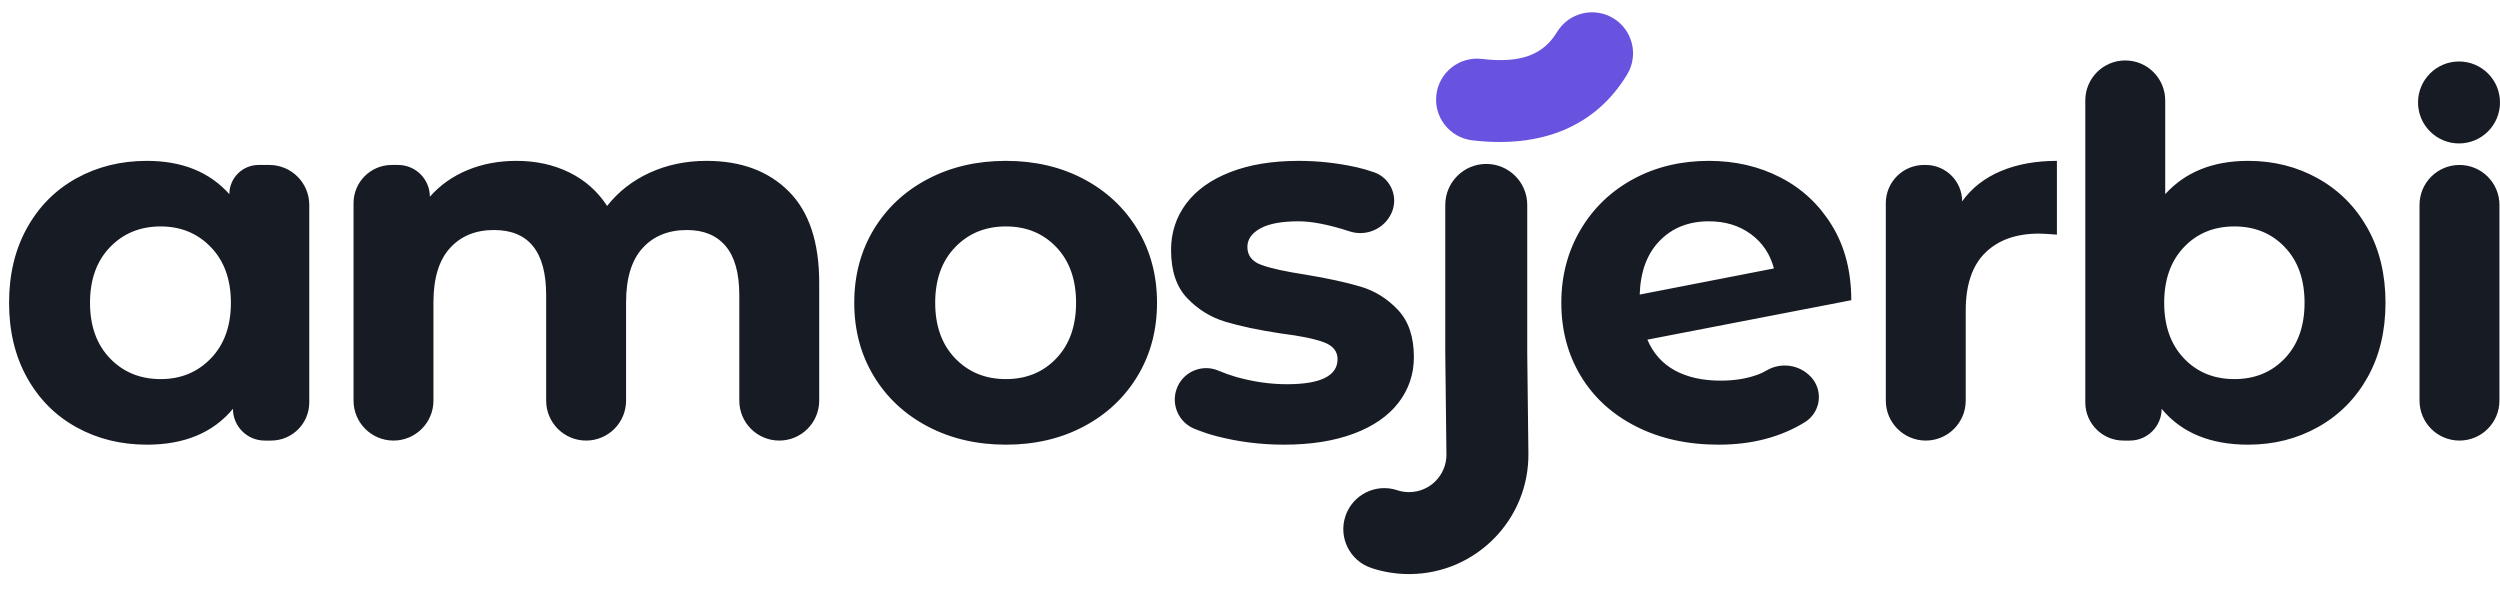
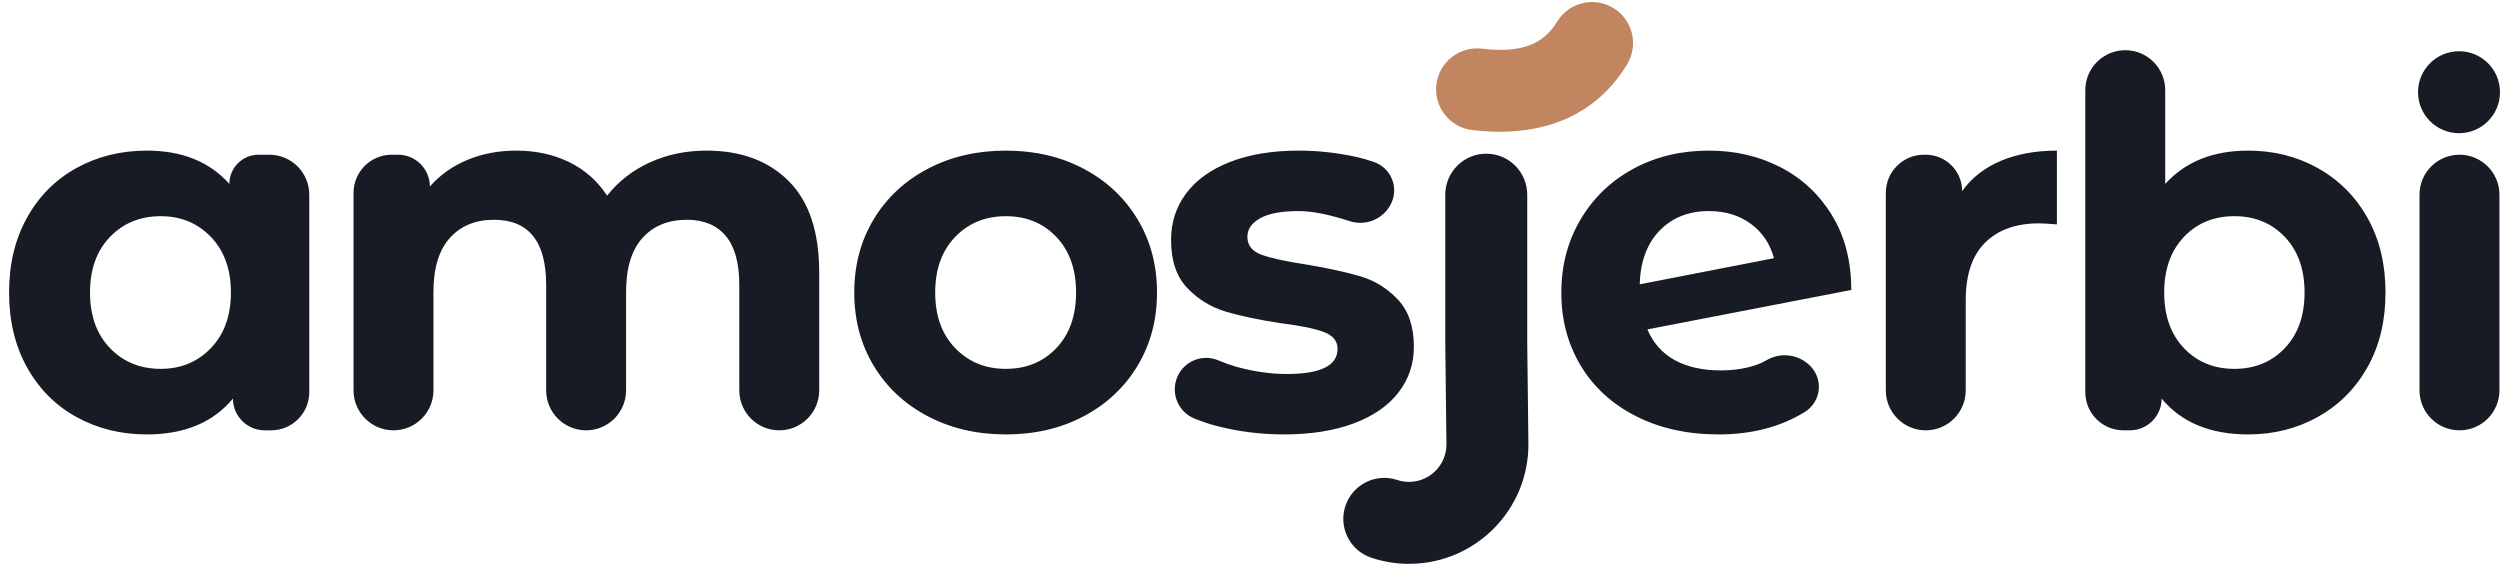
- <svg xmlns="http://www.w3.org/2000/svg" width="244px" height="58px" viewBox="0 0 244 58" version="1.1">
-   <defs />
+ <svg xmlns="http://www.w3.org/2000/svg" width="244px" height="56px" viewBox="0 0 244 56" version="1.1">
  <g id="Page-1" stroke="none" stroke-width="1" fill="none" fill-rule="evenodd">
-     <g id="amoslogo">
-       <path d="M30.185,20 L30.185,39.275 C30.185,41.332 28.517,43 26.46,43 L25.835,43 C24.123,43 22.735,41.612 22.735,39.9 C20.802,42.233 18.002,43.4 14.335,43.4 C11.802,43.4 9.51,42.833 7.46,41.7 C5.41,40.567 3.802,38.95 2.635,36.85 C1.468,34.75 0.885,32.317 0.885,29.55 C0.885,26.783 1.468,24.35 2.635,22.25 C3.802,20.15 5.41,18.533 7.46,17.4 C9.51,16.267 11.802,15.7 14.335,15.7 C17.768,15.7 20.452,16.783 22.385,18.95 L22.385,18.95 C22.385,17.376 23.661,16.1 25.235,16.1 L26.285,16.1 C28.439,16.1 30.185,17.846 30.185,20 Z M15.685,37 C17.652,37 19.285,36.325 20.585,34.975 C21.885,33.625 22.535,31.817 22.535,29.55 C22.535,27.283 21.885,25.475 20.585,24.125 C19.285,22.775 17.652,22.1 15.685,22.1 C13.685,22.1 12.035,22.775 10.735,24.125 C9.435,25.475 8.785,27.283 8.785,29.55 C8.785,31.817 9.435,33.625 10.735,34.975 C12.035,36.325 13.685,37 15.685,37 Z M68.955,15.7 C72.322,15.7 74.997,16.692 76.98,18.675 C78.963,20.658 79.955,23.633 79.955,27.6 L79.955,39.1 C79.955,41.254 78.209,43 76.055,43 L76.055,43 C73.901,43 72.155,41.254 72.155,39.1 L72.155,28.8 C72.155,26.667 71.713,25.075 70.83,24.025 C69.947,22.975 68.688,22.45 67.055,22.45 C65.222,22.45 63.772,23.042 62.705,24.225 C61.638,25.408 61.105,27.167 61.105,29.5 L61.105,39.1 C61.105,41.254 59.359,43 57.205,43 L57.205,43 C55.051,43 53.305,41.254 53.305,39.1 L53.305,28.8 C53.305,24.567 51.605,22.45 48.205,22.45 C46.405,22.45 44.972,23.042 43.905,24.225 C42.838,25.408 42.305,27.167 42.305,29.5 L42.305,39.1 C42.305,41.254 40.559,43 38.405,43 L38.405,43 C36.251,43 34.505,41.254 34.505,39.1 L34.505,19.825 C34.505,17.768 36.173,16.1 38.23,16.1 L38.855,16.1 C40.567,16.1 41.955,17.488 41.955,19.2 C42.955,18.067 44.18,17.2 45.63,16.6 C47.08,16 48.672,15.7 50.405,15.7 C52.305,15.7 54.022,16.075 55.555,16.825 C57.088,17.575 58.322,18.667 59.255,20.1 C60.355,18.7 61.747,17.617 63.43,16.85 C65.113,16.083 66.955,15.7 68.955,15.7 Z M98.175,43.4 C95.342,43.4 92.8,42.808 90.55,41.625 C88.3,40.442 86.542,38.8 85.275,36.7 C84.008,34.6 83.375,32.217 83.375,29.55 C83.375,26.883 84.008,24.5 85.275,22.4 C86.542,20.3 88.3,18.658 90.55,17.475 C92.8,16.292 95.342,15.7 98.175,15.7 C101.008,15.7 103.542,16.292 105.775,17.475 C108.008,18.658 109.758,20.3 111.025,22.4 C112.292,24.5 112.925,26.883 112.925,29.55 C112.925,32.217 112.292,34.6 111.025,36.7 C109.758,38.8 108.008,40.442 105.775,41.625 C103.542,42.808 101.008,43.4 98.175,43.4 Z M98.175,37 C100.175,37 101.817,36.325 103.1,34.975 C104.383,33.625 105.025,31.817 105.025,29.55 C105.025,27.283 104.383,25.475 103.1,24.125 C101.817,22.775 100.175,22.1 98.175,22.1 C96.175,22.1 94.525,22.775 93.225,24.125 C91.925,25.475 91.275,27.283 91.275,29.55 C91.275,31.817 91.925,33.625 93.225,34.975 C94.525,36.325 96.175,37 98.175,37 Z M125.295,43.4 C123.062,43.4 120.878,43.125 118.745,42.575 C118.09,42.406 117.376,42.168 116.603,41.861 L116.603,41.861 C115.021,41.234 114.248,39.443 114.876,37.861 C114.897,37.807 114.92,37.753 114.945,37.7 L114.945,37.7 C115.637,36.21 117.382,35.533 118.897,36.166 C119.526,36.429 120.092,36.632 120.595,36.775 C122.295,37.258 123.962,37.5 125.595,37.5 C128.895,37.5 130.545,36.683 130.545,35.05 C130.545,34.283 130.095,33.733 129.195,33.4 C128.295,33.067 126.912,32.783 125.045,32.55 C122.845,32.217 121.028,31.833 119.595,31.4 C118.162,30.967 116.92,30.2 115.87,29.1 C114.82,28 114.295,26.433 114.295,24.4 C114.295,22.7 114.787,21.192 115.77,19.875 C116.753,18.558 118.187,17.533 120.07,16.8 C121.953,16.067 124.178,15.7 126.745,15.7 C128.645,15.7 130.537,15.908 132.42,16.325 C132.929,16.438 133.489,16.599 134.098,16.81 L134.098,16.81 C135.628,17.339 136.44,19.009 135.911,20.539 C135.877,20.636 135.839,20.732 135.795,20.825 L135.795,20.825 C135.079,22.353 133.338,23.107 131.734,22.585 C129.718,21.928 128.055,21.6 126.745,21.6 C125.078,21.6 123.828,21.833 122.995,22.3 C122.162,22.767 121.745,23.367 121.745,24.1 C121.745,24.933 122.195,25.517 123.095,25.85 C123.995,26.183 125.428,26.5 127.395,26.8 C129.595,27.167 131.395,27.558 132.795,27.975 C134.195,28.392 135.412,29.15 136.445,30.25 C137.478,31.35 137.995,32.883 137.995,34.85 C137.995,36.517 137.495,38 136.495,39.3 C135.495,40.6 134.037,41.608 132.12,42.325 C130.203,43.042 127.928,43.4 125.295,43.4 Z M167.935,37.15 C169.335,37.15 170.577,36.942 171.66,36.525 C171.892,36.436 172.152,36.308 172.443,36.141 L172.443,36.141 C173.859,35.325 175.652,35.598 176.76,36.8 L176.76,36.8 C177.838,37.969 177.765,39.791 176.595,40.87 C176.46,40.994 176.313,41.106 176.157,41.203 C173.785,42.668 170.978,43.4 167.735,43.4 C164.702,43.4 162.018,42.808 159.685,41.625 C157.352,40.442 155.552,38.8 154.285,36.7 C153.018,34.6 152.385,32.217 152.385,29.55 C152.385,26.917 153.01,24.542 154.26,22.425 C155.51,20.308 157.227,18.658 159.41,17.475 C161.593,16.292 164.052,15.7 166.785,15.7 C169.352,15.7 171.685,16.242 173.785,17.325 C175.885,18.408 177.56,19.975 178.81,22.025 C180.06,24.075 180.685,26.5 180.685,29.3 L160.785,33.15 C161.352,34.483 162.243,35.483 163.46,36.15 C164.677,36.817 166.168,37.15 167.935,37.15 Z M166.785,21.6 C164.818,21.6 163.218,22.233 161.985,23.5 C160.752,24.767 160.102,26.517 160.035,28.75 L173.135,26.2 C172.768,24.8 172.018,23.683 170.885,22.85 C169.752,22.017 168.385,21.6 166.785,21.6 Z M191.505,19.65 C192.438,18.35 193.697,17.367 195.28,16.7 C196.863,16.033 198.688,15.7 200.755,15.7 L200.755,22.9 C199.888,22.833 199.305,22.8 199.005,22.8 C196.772,22.8 195.022,23.425 193.755,24.675 C192.488,25.925 191.855,27.8 191.855,30.3 L191.855,39.1 C191.855,41.254 190.109,43 187.955,43 L187.955,43 C185.801,43 184.055,41.254 184.055,39.1 L184.055,19.825 C184.055,17.768 185.723,16.1 187.78,16.1 L187.955,16.1 C189.916,16.1 191.505,17.689 191.505,19.65 Z M219.425,15.7 C221.925,15.7 224.2,16.275 226.25,17.425 C228.3,18.575 229.908,20.192 231.075,22.275 C232.242,24.358 232.825,26.783 232.825,29.55 C232.825,32.317 232.242,34.742 231.075,36.825 C229.908,38.908 228.3,40.525 226.25,41.675 C224.2,42.825 221.925,43.4 219.425,43.4 C215.725,43.4 212.908,42.233 210.975,39.9 L210.975,39.9 C210.975,41.612 209.587,43 207.875,43 L207.25,43 C205.193,43 203.525,41.332 203.525,39.275 L203.525,9.8 C203.525,7.646 205.271,5.9 207.425,5.9 L207.425,5.9 C209.579,5.9 211.325,7.646 211.325,9.8 L211.325,18.95 C213.292,16.783 215.992,15.7 219.425,15.7 Z M218.075,37 C220.075,37 221.717,36.325 223,34.975 C224.283,33.625 224.925,31.817 224.925,29.55 C224.925,27.283 224.283,25.475 223,24.125 C221.717,22.775 220.075,22.1 218.075,22.1 C216.075,22.1 214.433,22.775 213.15,24.125 C211.867,25.475 211.225,27.283 211.225,29.55 C211.225,31.817 211.867,33.625 213.15,34.975 C214.433,36.325 216.075,37 218.075,37 Z M240.045,16.1 L240.045,16.1 C242.199,16.1 243.945,17.846 243.945,20 L243.945,39.1 C243.945,41.254 242.199,43 240.045,43 L240.045,43 C237.891,43 236.145,41.254 236.145,39.1 L236.145,20 C236.145,17.846 237.891,16.1 240.045,16.1 Z" id="amosjerbi" fill="#171B24" />
-       <path d="M141.059,20 C141.059,17.791 142.85,16 145.059,16 C147.268,16 149.059,17.791 149.059,20 L149.059,34.483 L149.172,44.243 C149.247,50.678 144.09,55.955 137.655,56.03 C136.361,56.045 135.074,55.845 133.846,55.437 C131.75,54.74 130.615,52.476 131.311,50.38 C132.008,48.283 134.272,47.148 136.368,47.845 C136.753,47.972 137.157,48.035 137.562,48.031 C139.58,48.007 141.196,46.353 141.172,44.336 L141.059,34.529 L141.059,20 Z" id="Path-2-Copy" fill="#171B24" fill-rule="nonzero" />
-       <circle id="Oval" fill="#171B24" cx="240" cy="10" r="4" />
-       <path d="M143.688,13.695 C141.494,13.433 139.928,11.443 140.19,9.249 C140.451,7.056 142.442,5.489 144.635,5.751 C148.45,6.206 150.635,5.326 151.964,3.13 C153.107,1.24 155.567,0.635 157.457,1.779 C159.347,2.923 159.952,5.382 158.808,7.272 C155.727,12.364 150.429,14.498 143.688,13.695 Z" id="Path-3" fill="#6853E0" fill-rule="nonzero" />
+     <g id="amoslogo" fill-rule="nonzero">
+       <path d="M30.185,19 L30.185,38.275 C30.185,40.332 28.517,42 26.46,42 L25.835,42 C24.123,42 22.735,40.612 22.735,38.9 C20.802,41.233 18.002,42.4 14.335,42.4 C11.802,42.4 9.51,41.833 7.46,40.7 C5.41,39.567 3.802,37.95 2.635,35.85 C1.468,33.75 0.885,31.317 0.885,28.55 C0.885,25.783 1.468,23.35 2.635,21.25 C3.802,19.15 5.41,17.533 7.46,16.4 C9.51,15.267 11.802,14.7 14.335,14.7 C17.768,14.7 20.452,15.783 22.385,17.95 L22.385,17.95 C22.385,16.376 23.661,15.1 25.235,15.1 L26.285,15.1 C28.439,15.1 30.185,16.846 30.185,19 Z M15.685,36 C17.652,36 19.285,35.325 20.585,33.975 C21.885,32.625 22.535,30.817 22.535,28.55 C22.535,26.283 21.885,24.475 20.585,23.125 C19.285,21.775 17.652,21.1 15.685,21.1 C13.685,21.1 12.035,21.775 10.735,23.125 C9.435,24.475 8.785,26.283 8.785,28.55 C8.785,30.817 9.435,32.625 10.735,33.975 C12.035,35.325 13.685,36 15.685,36 Z M68.955,14.7 C72.322,14.7 74.997,15.692 76.98,17.675 C78.963,19.658 79.955,22.633 79.955,26.6 L79.955,38.1 C79.955,40.254 78.209,42 76.055,42 L76.055,42 C73.901,42 72.155,40.254 72.155,38.1 L72.155,27.8 C72.155,25.667 71.713,24.075 70.83,23.025 C69.947,21.975 68.688,21.45 67.055,21.45 C65.222,21.45 63.772,22.042 62.705,23.225 C61.638,24.408 61.105,26.167 61.105,28.5 L61.105,38.1 C61.105,40.254 59.359,42 57.205,42 L57.205,42 C55.051,42 53.305,40.254 53.305,38.1 L53.305,27.8 C53.305,23.567 51.605,21.45 48.205,21.45 C46.405,21.45 44.972,22.042 43.905,23.225 C42.838,24.408 42.305,26.167 42.305,28.5 L42.305,38.1 C42.305,40.254 40.559,42 38.405,42 L38.405,42 C36.251,42 34.505,40.254 34.505,38.1 L34.505,18.825 C34.505,16.768 36.173,15.1 38.23,15.1 L38.855,15.1 C40.567,15.1 41.955,16.488 41.955,18.2 C42.955,17.067 44.18,16.2 45.63,15.6 C47.08,15 48.672,14.7 50.405,14.7 C52.305,14.7 54.022,15.075 55.555,15.825 C57.088,16.575 58.322,17.667 59.255,19.1 C60.355,17.7 61.747,16.617 63.43,15.85 C65.113,15.083 66.955,14.7 68.955,14.7 Z M98.175,42.4 C95.342,42.4 92.8,41.808 90.55,40.625 C88.3,39.442 86.542,37.8 85.275,35.7 C84.008,33.6 83.375,31.217 83.375,28.55 C83.375,25.883 84.008,23.5 85.275,21.4 C86.542,19.3 88.3,17.658 90.55,16.475 C92.8,15.292 95.342,14.7 98.175,14.7 C101.008,14.7 103.542,15.292 105.775,16.475 C108.008,17.658 109.758,19.3 111.025,21.4 C112.292,23.5 112.925,25.883 112.925,28.55 C112.925,31.217 112.292,33.6 111.025,35.7 C109.758,37.8 108.008,39.442 105.775,40.625 C103.542,41.808 101.008,42.4 98.175,42.4 Z M98.175,36 C100.175,36 101.817,35.325 103.1,33.975 C104.383,32.625 105.025,30.817 105.025,28.55 C105.025,26.283 104.383,24.475 103.1,23.125 C101.817,21.775 100.175,21.1 98.175,21.1 C96.175,21.1 94.525,21.775 93.225,23.125 C91.925,24.475 91.275,26.283 91.275,28.55 C91.275,30.817 91.925,32.625 93.225,33.975 C94.525,35.325 96.175,36 98.175,36 Z M125.295,42.4 C123.062,42.4 120.878,42.125 118.745,41.575 C118.09,41.406 117.376,41.168 116.603,40.861 L116.603,40.861 C115.021,40.234 114.248,38.443 114.876,36.861 C114.897,36.807 114.92,36.753 114.945,36.7 L114.945,36.7 C115.637,35.21 117.382,34.533 118.897,35.166 C119.526,35.429 120.092,35.632 120.595,35.775 C122.295,36.258 123.962,36.5 125.595,36.5 C128.895,36.5 130.545,35.683 130.545,34.05 C130.545,33.283 130.095,32.733 129.195,32.4 C128.295,32.067 126.912,31.783 125.045,31.55 C122.845,31.217 121.028,30.833 119.595,30.4 C118.162,29.967 116.92,29.2 115.87,28.1 C114.82,27 114.295,25.433 114.295,23.4 C114.295,21.7 114.787,20.192 115.77,18.875 C116.753,17.558 118.187,16.533 120.07,15.8 C121.953,15.067 124.178,14.7 126.745,14.7 C128.645,14.7 130.537,14.908 132.42,15.325 C132.929,15.438 133.489,15.599 134.098,15.81 L134.098,15.81 C135.628,16.339 136.44,18.009 135.911,19.539 C135.877,19.636 135.839,19.732 135.795,19.825 L135.795,19.825 C135.079,21.353 133.338,22.107 131.734,21.585 C129.718,20.928 128.055,20.6 126.745,20.6 C125.078,20.6 123.828,20.833 122.995,21.3 C122.162,21.767 121.745,22.367 121.745,23.1 C121.745,23.933 122.195,24.517 123.095,24.85 C123.995,25.183 125.428,25.5 127.395,25.8 C129.595,26.167 131.395,26.558 132.795,26.975 C134.195,27.392 135.412,28.15 136.445,29.25 C137.478,30.35 137.995,31.883 137.995,33.85 C137.995,35.517 137.495,37 136.495,38.3 C135.495,39.6 134.037,40.608 132.12,41.325 C130.203,42.042 127.928,42.4 125.295,42.4 Z M167.935,36.15 C169.335,36.15 170.577,35.942 171.66,35.525 C171.892,35.436 172.152,35.308 172.443,35.141 L172.443,35.141 C173.859,34.325 175.652,34.598 176.76,35.8 L176.76,35.8 C177.838,36.969 177.765,38.791 176.595,39.87 C176.46,39.994 176.313,40.106 176.157,40.203 C173.785,41.668 170.978,42.4 167.735,42.4 C164.702,42.4 162.018,41.808 159.685,40.625 C157.352,39.442 155.552,37.8 154.285,35.7 C153.018,33.6 152.385,31.217 152.385,28.55 C152.385,25.917 153.01,23.542 154.26,21.425 C155.51,19.308 157.227,17.658 159.41,16.475 C161.593,15.292 164.052,14.7 166.785,14.7 C169.352,14.7 171.685,15.242 173.785,16.325 C175.885,17.408 177.56,18.975 178.81,21.025 C180.06,23.075 180.685,25.5 180.685,28.3 L160.785,32.15 C161.352,33.483 162.243,34.483 163.46,35.15 C164.677,35.817 166.168,36.15 167.935,36.15 Z M166.785,20.6 C164.818,20.6 163.218,21.233 161.985,22.5 C160.752,23.767 160.102,25.517 160.035,27.75 L173.135,25.2 C172.768,23.8 172.018,22.683 170.885,21.85 C169.752,21.017 168.385,20.6 166.785,20.6 Z M191.505,18.65 C192.438,17.35 193.697,16.367 195.28,15.7 C196.863,15.033 198.688,14.7 200.755,14.7 L200.755,21.9 C199.888,21.833 199.305,21.8 199.005,21.8 C196.772,21.8 195.022,22.425 193.755,23.675 C192.488,24.925 191.855,26.8 191.855,29.3 L191.855,38.1 C191.855,40.254 190.109,42 187.955,42 L187.955,42 C185.801,42 184.055,40.254 184.055,38.1 L184.055,18.825 C184.055,16.768 185.723,15.1 187.78,15.1 L187.955,15.1 C189.916,15.1 191.505,16.689 191.505,18.65 Z M219.425,14.7 C221.925,14.7 224.2,15.275 226.25,16.425 C228.3,17.575 229.908,19.192 231.075,21.275 C232.242,23.358 232.825,25.783 232.825,28.55 C232.825,31.317 232.242,33.742 231.075,35.825 C229.908,37.908 228.3,39.525 226.25,40.675 C224.2,41.825 221.925,42.4 219.425,42.4 C215.725,42.4 212.908,41.233 210.975,38.9 L210.975,38.9 C210.975,40.612 209.587,42 207.875,42 L207.25,42 C205.193,42 203.525,40.332 203.525,38.275 L203.525,8.8 C203.525,6.646 205.271,4.9 207.425,4.9 L207.425,4.9 C209.579,4.9 211.325,6.646 211.325,8.8 L211.325,17.95 C213.292,15.783 215.992,14.7 219.425,14.7 Z M218.075,36 C220.075,36 221.717,35.325 223,33.975 C224.283,32.625 224.925,30.817 224.925,28.55 C224.925,26.283 224.283,24.475 223,23.125 C221.717,21.775 220.075,21.1 218.075,21.1 C216.075,21.1 214.433,21.775 213.15,23.125 C211.867,24.475 211.225,26.283 211.225,28.55 C211.225,30.817 211.867,32.625 213.15,33.975 C214.433,35.325 216.075,36 218.075,36 Z M240.045,15.1 L240.045,15.1 C242.199,15.1 243.945,16.846 243.945,19 L243.945,38.1 C243.945,40.254 242.199,42 240.045,42 L240.045,42 C237.891,42 236.145,40.254 236.145,38.1 L236.145,19 C236.145,16.846 237.891,15.1 240.045,15.1 Z" id="amosjerbi" fill="#171B24" />
+       <path d="M141.059,19 C141.059,16.791 142.85,15 145.059,15 C147.268,15 149.059,16.791 149.059,19 L149.059,33.483 L149.172,43.243 C149.247,49.678 144.09,54.955 137.655,55.03 C136.361,55.045 135.074,54.845 133.846,54.437 C131.75,53.74 130.615,51.476 131.311,49.38 C132.008,47.283 134.272,46.148 136.368,46.845 C136.753,46.972 137.157,47.035 137.562,47.031 C139.58,47.007 141.196,45.353 141.172,43.336 L141.059,33.529 L141.059,19 Z" id="Path-2-Copy" fill="#171B24" />
+       <circle id="Oval" fill="#171B24" cx="240" cy="9" r="4" />
+       <path d="M143.688,12.695 C141.494,12.433 139.928,10.443 140.19,8.249 C140.451,6.056 142.442,4.489 144.635,4.751 C148.45,5.206 150.635,4.326 151.964,2.13 C153.107,0.24 155.567,-0.365 157.457,0.779 C159.347,1.923 159.952,4.382 158.808,6.272 C155.727,11.364 150.429,13.498 143.688,12.695 Z" id="Path-3" fill="#C18560" />
    </g>
  </g>
</svg>
